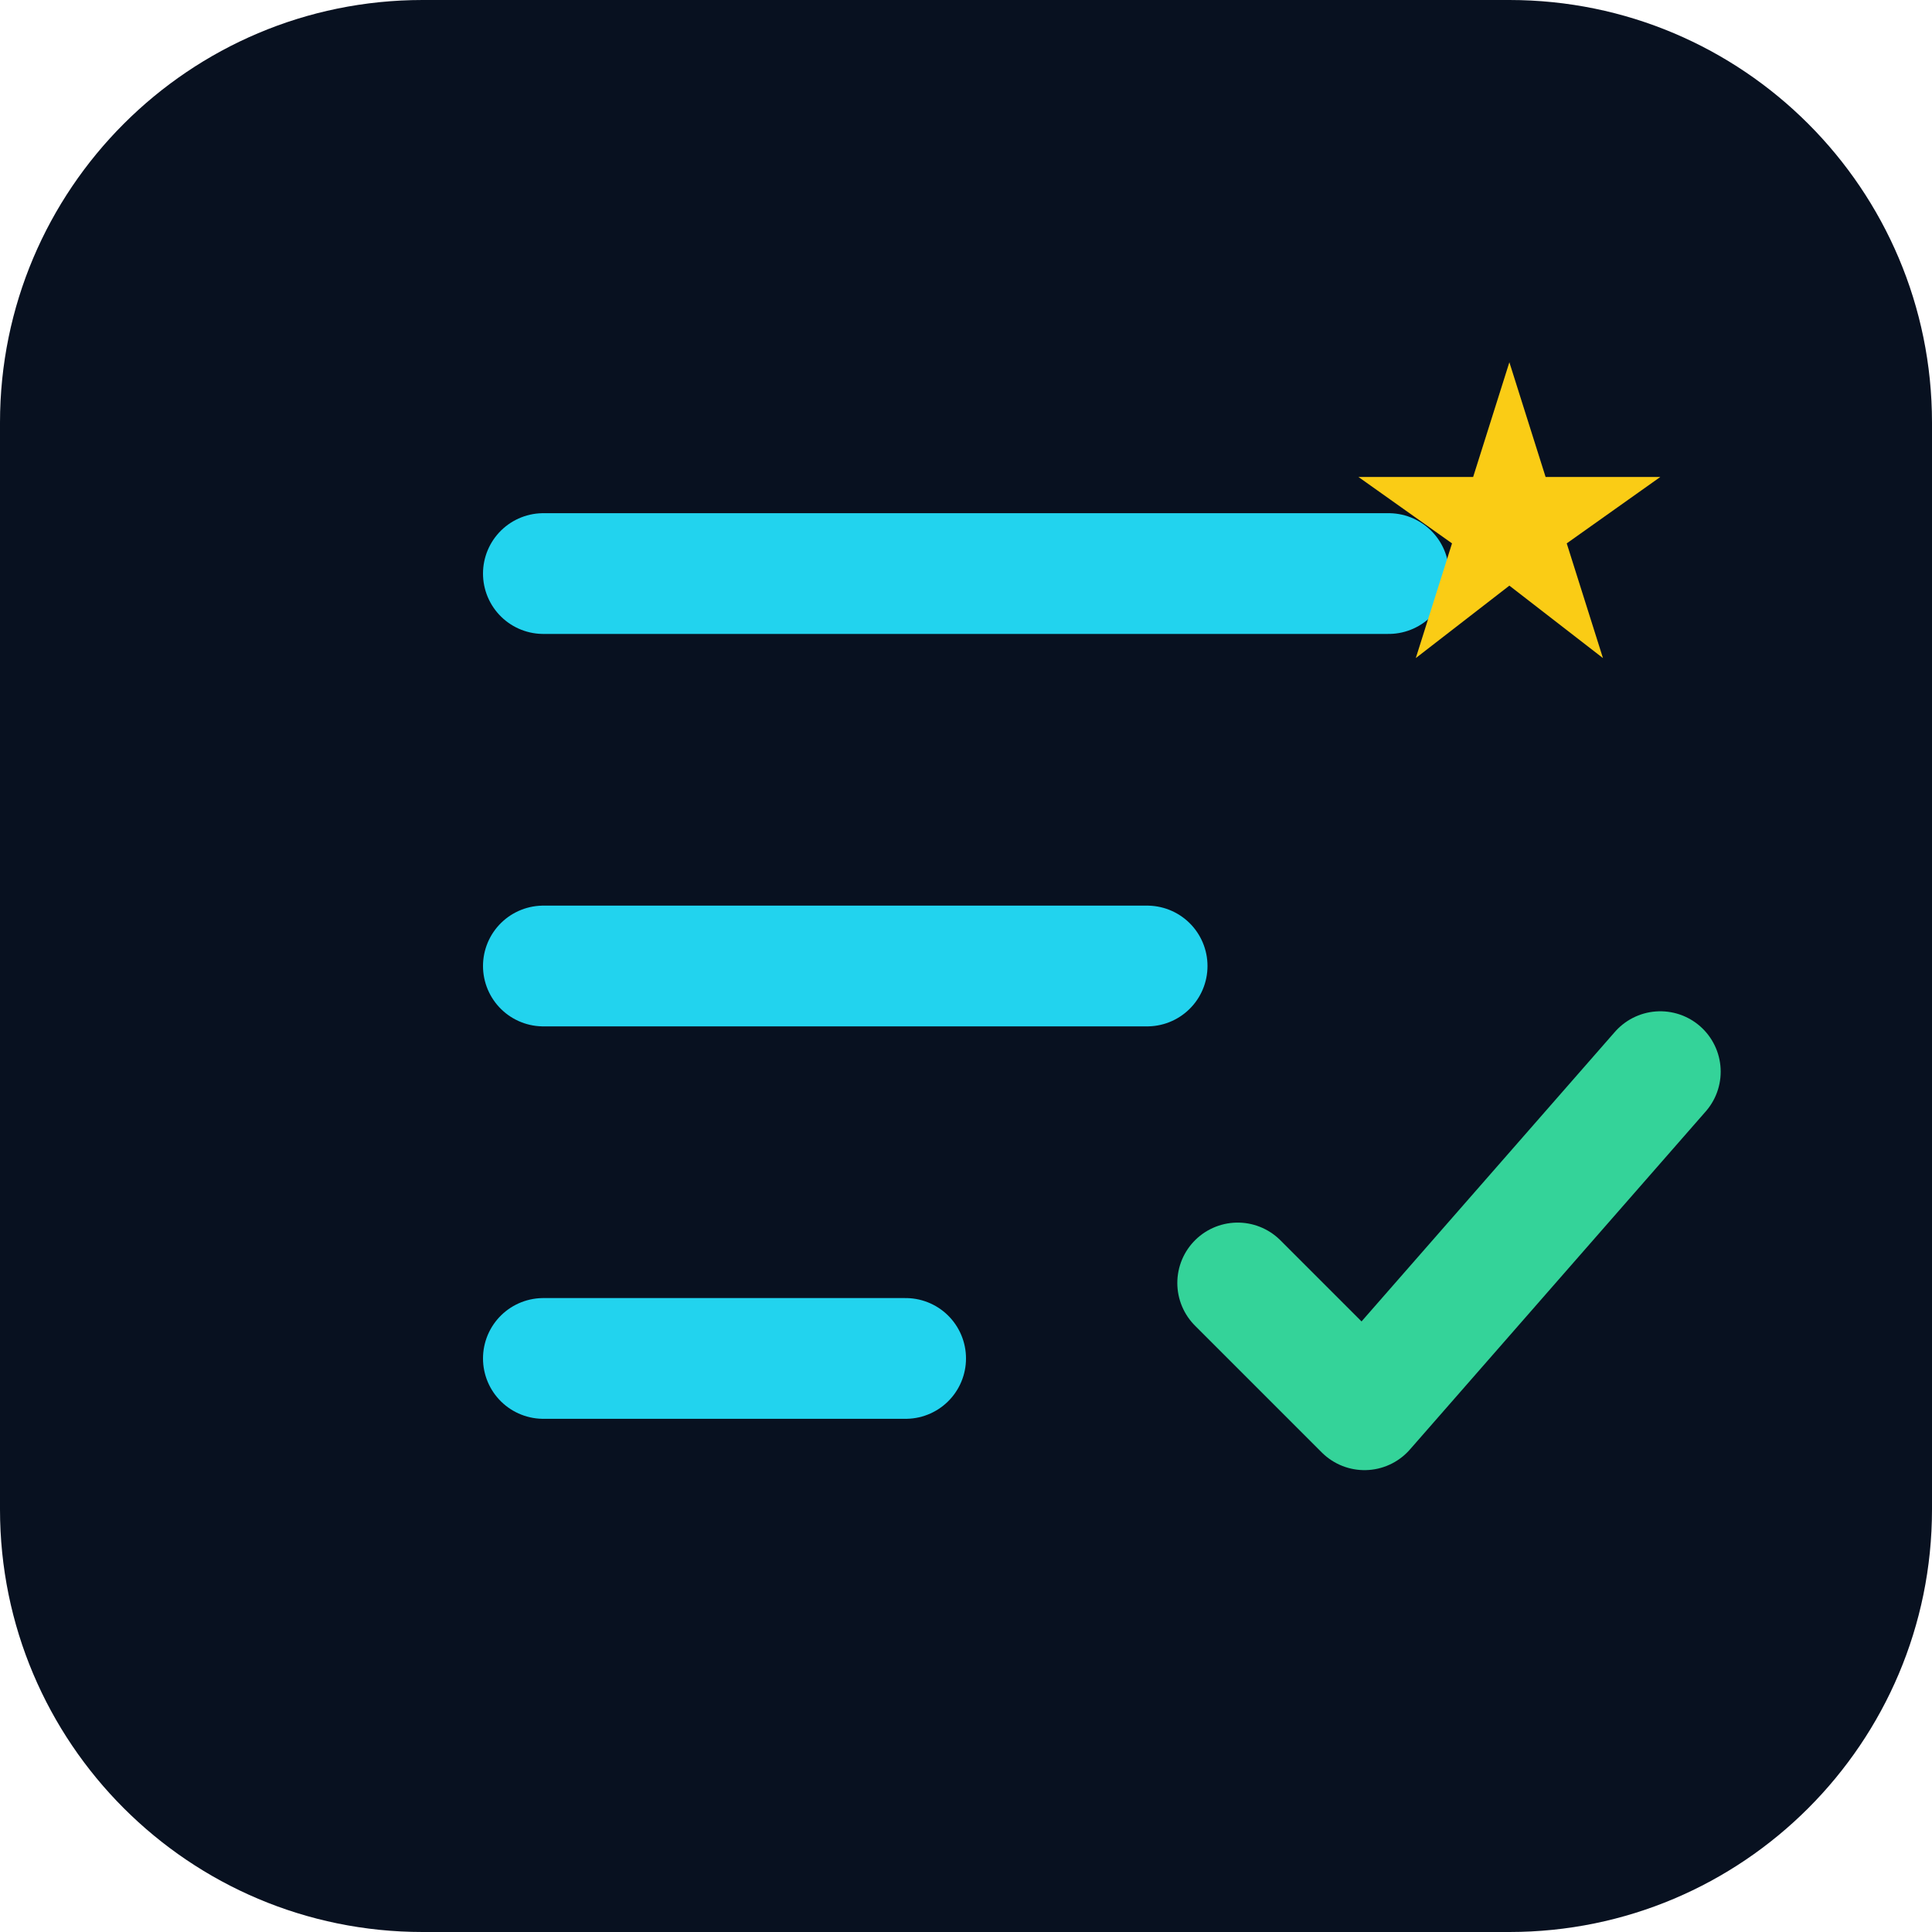
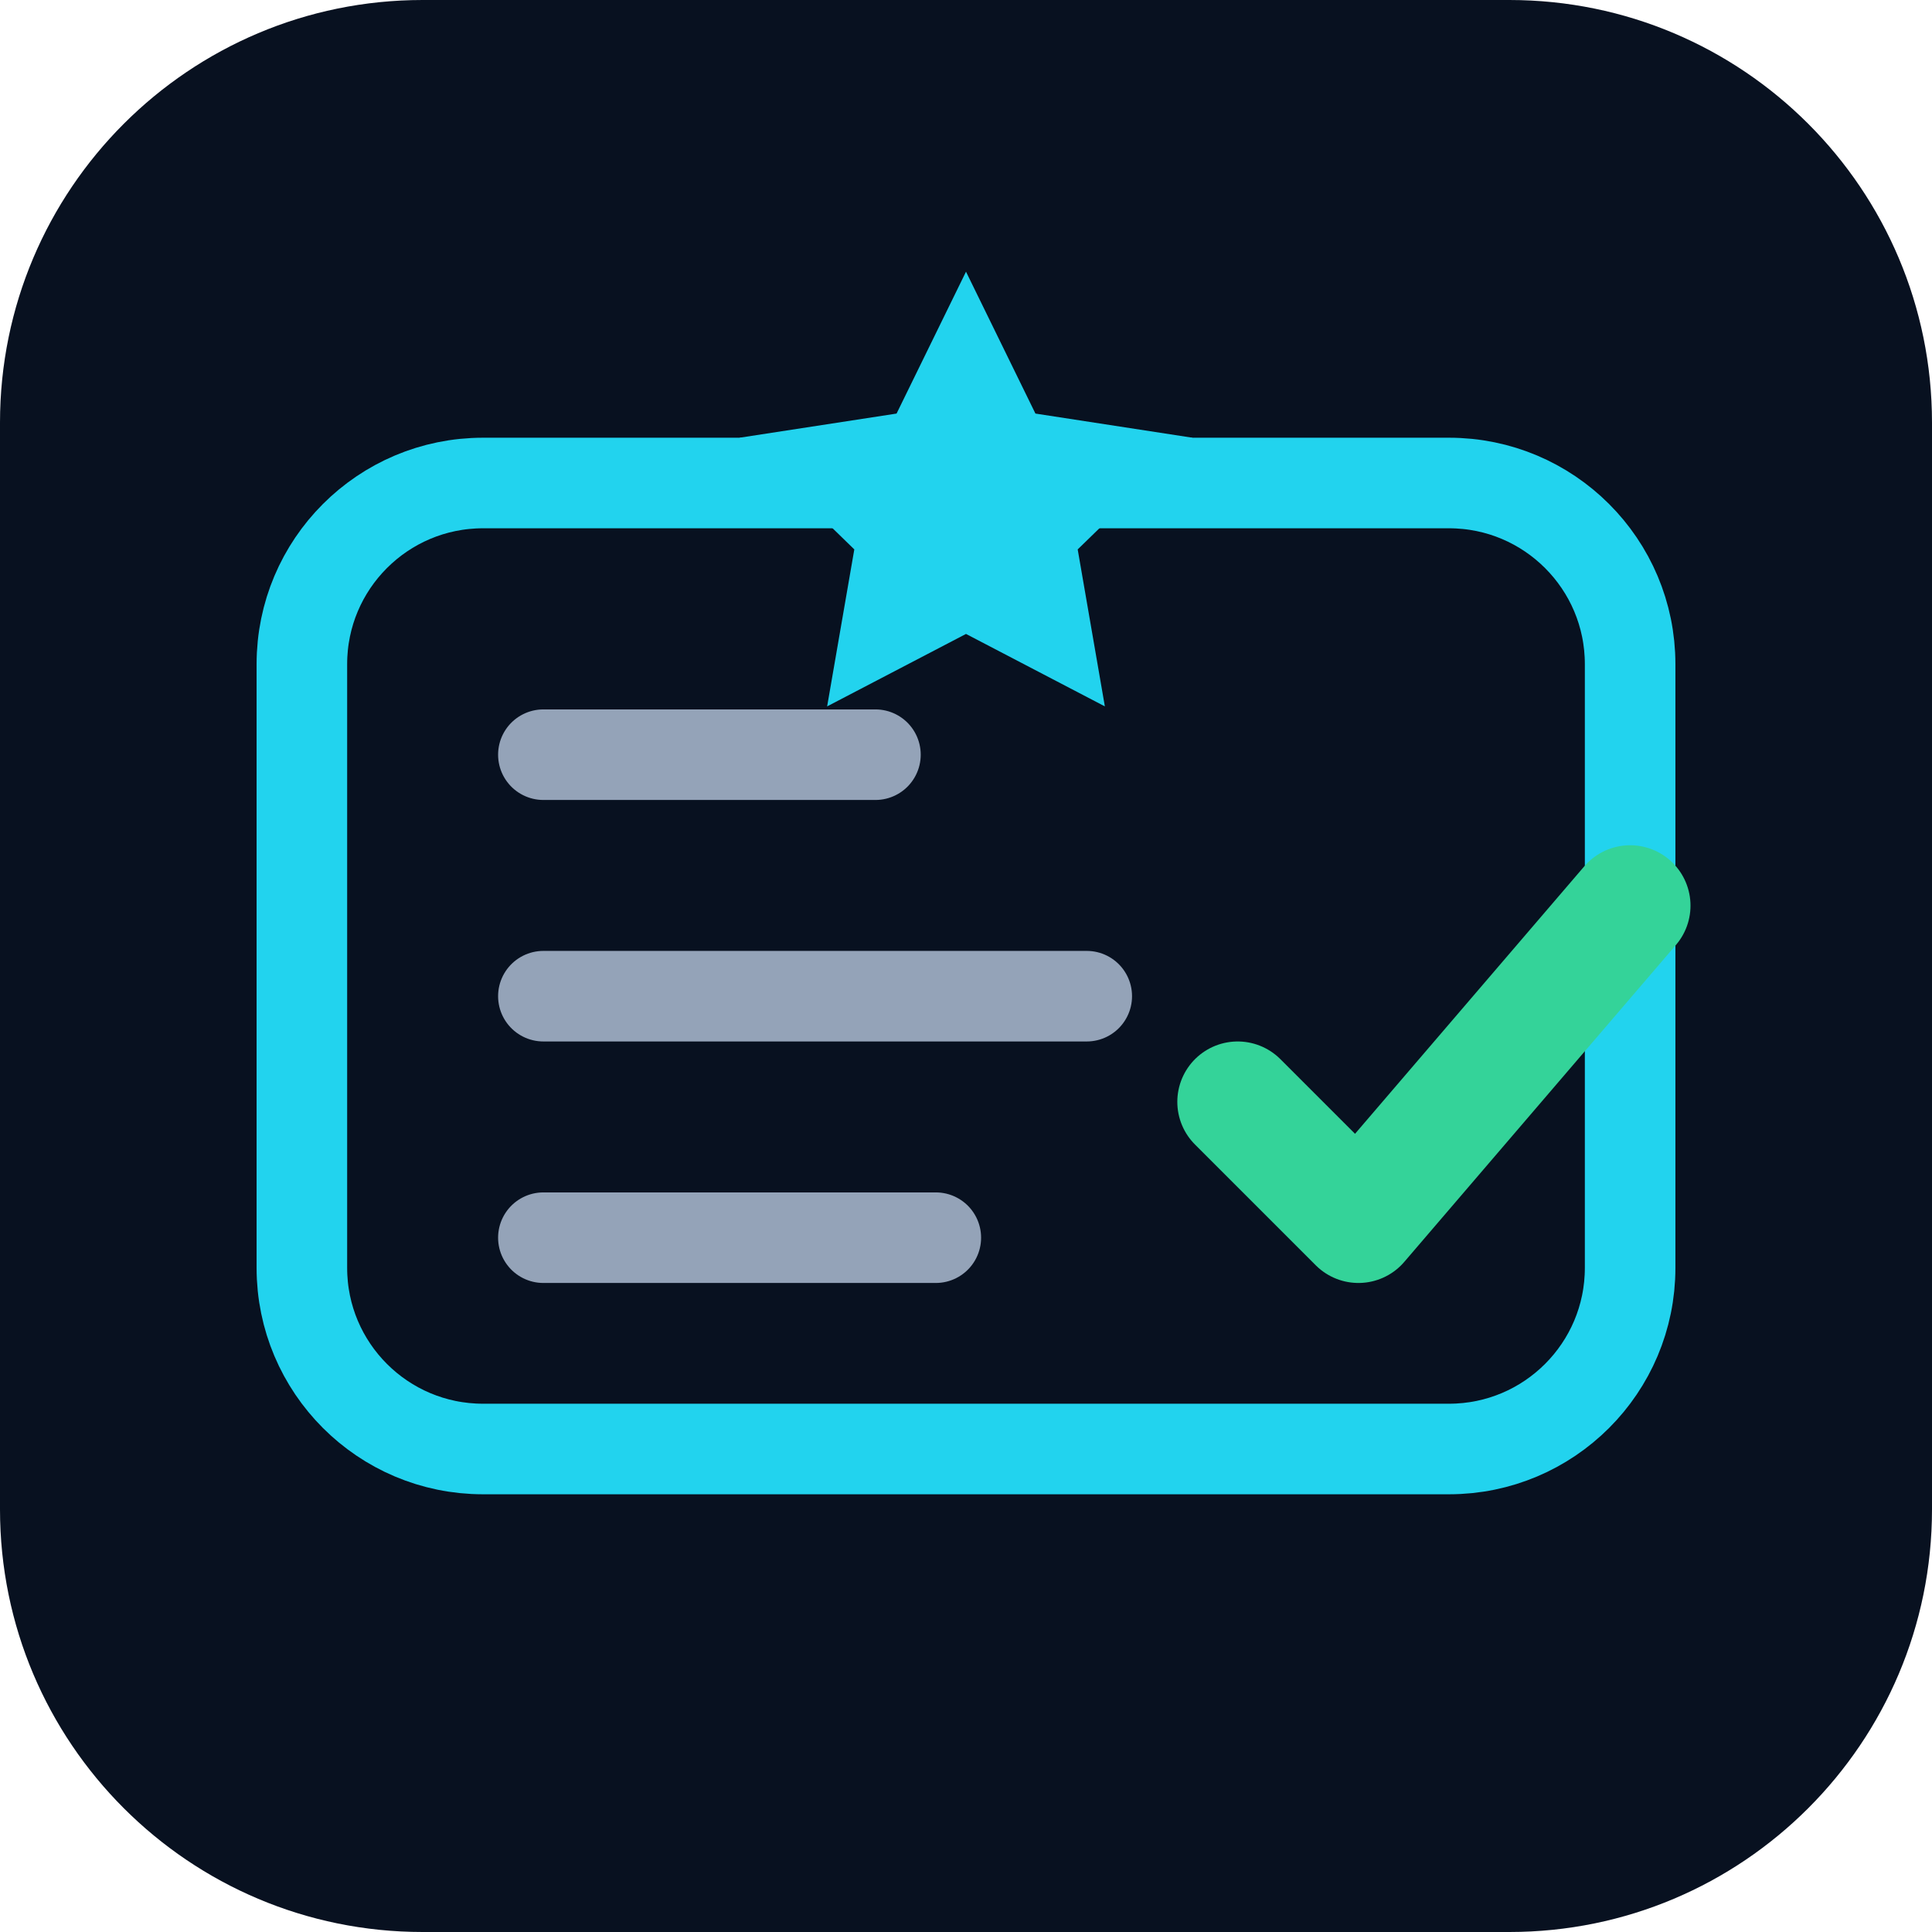
<svg xmlns="http://www.w3.org/2000/svg" width="64" height="64" viewBox="0 0 64 64" fill="none">
  <rect width="64" height="64" rx="14" fill="#081120" />
-   <path d="M18 19h28" stroke="#22d3ee" stroke-width="4" stroke-linecap="round" />
-   <path d="M18 32h20" stroke="#22d3ee" stroke-width="4" stroke-linecap="round" />
-   <path d="M18 45h12" stroke="#22d3ee" stroke-width="4" stroke-linecap="round" />
-   <path d="M41 42.5l4.2 4.2L55 35.5" stroke="#34d399" stroke-width="4" stroke-linecap="round" stroke-linejoin="round" />
-   <path d="M50 12l1.2 3.8H55l-3.1 2.2 1.2 3.8-3.1-2.4-3.1 2.4 1.2-3.8-3.1-2.2h3.8L50 12z" fill="#facc15" />
+   <path d="M16 16h32a6 6 0 0 1 6 6v20a6 6 0 0 1-6 6H16a6 6 0 0 1-6-6V22a6 6 0 0 1 6-6z" stroke="#22d3ee" stroke-width="3" />
+   <path d="M18 25h11" stroke="#94a3b8" stroke-width="3" stroke-linecap="round" />
+   <path d="M18 33h18" stroke="#94a3b8" stroke-width="3" stroke-linecap="round" />
+   <path d="M18 41h13" stroke="#94a3b8" stroke-width="3" stroke-linecap="round" />
+   <path d="M41 36.5l4 4L54 30" stroke="#34d399" stroke-width="4" stroke-linecap="round" stroke-linejoin="round" />
+   <path d="M32 9l2.3 4.7 5.2.8-3.8 3.7.9 5.2-4.6-2.4-4.6 2.4.9-5.2-3.8-3.7 5.2-.8L32 9z" fill="#22d3ee" />
</svg>
